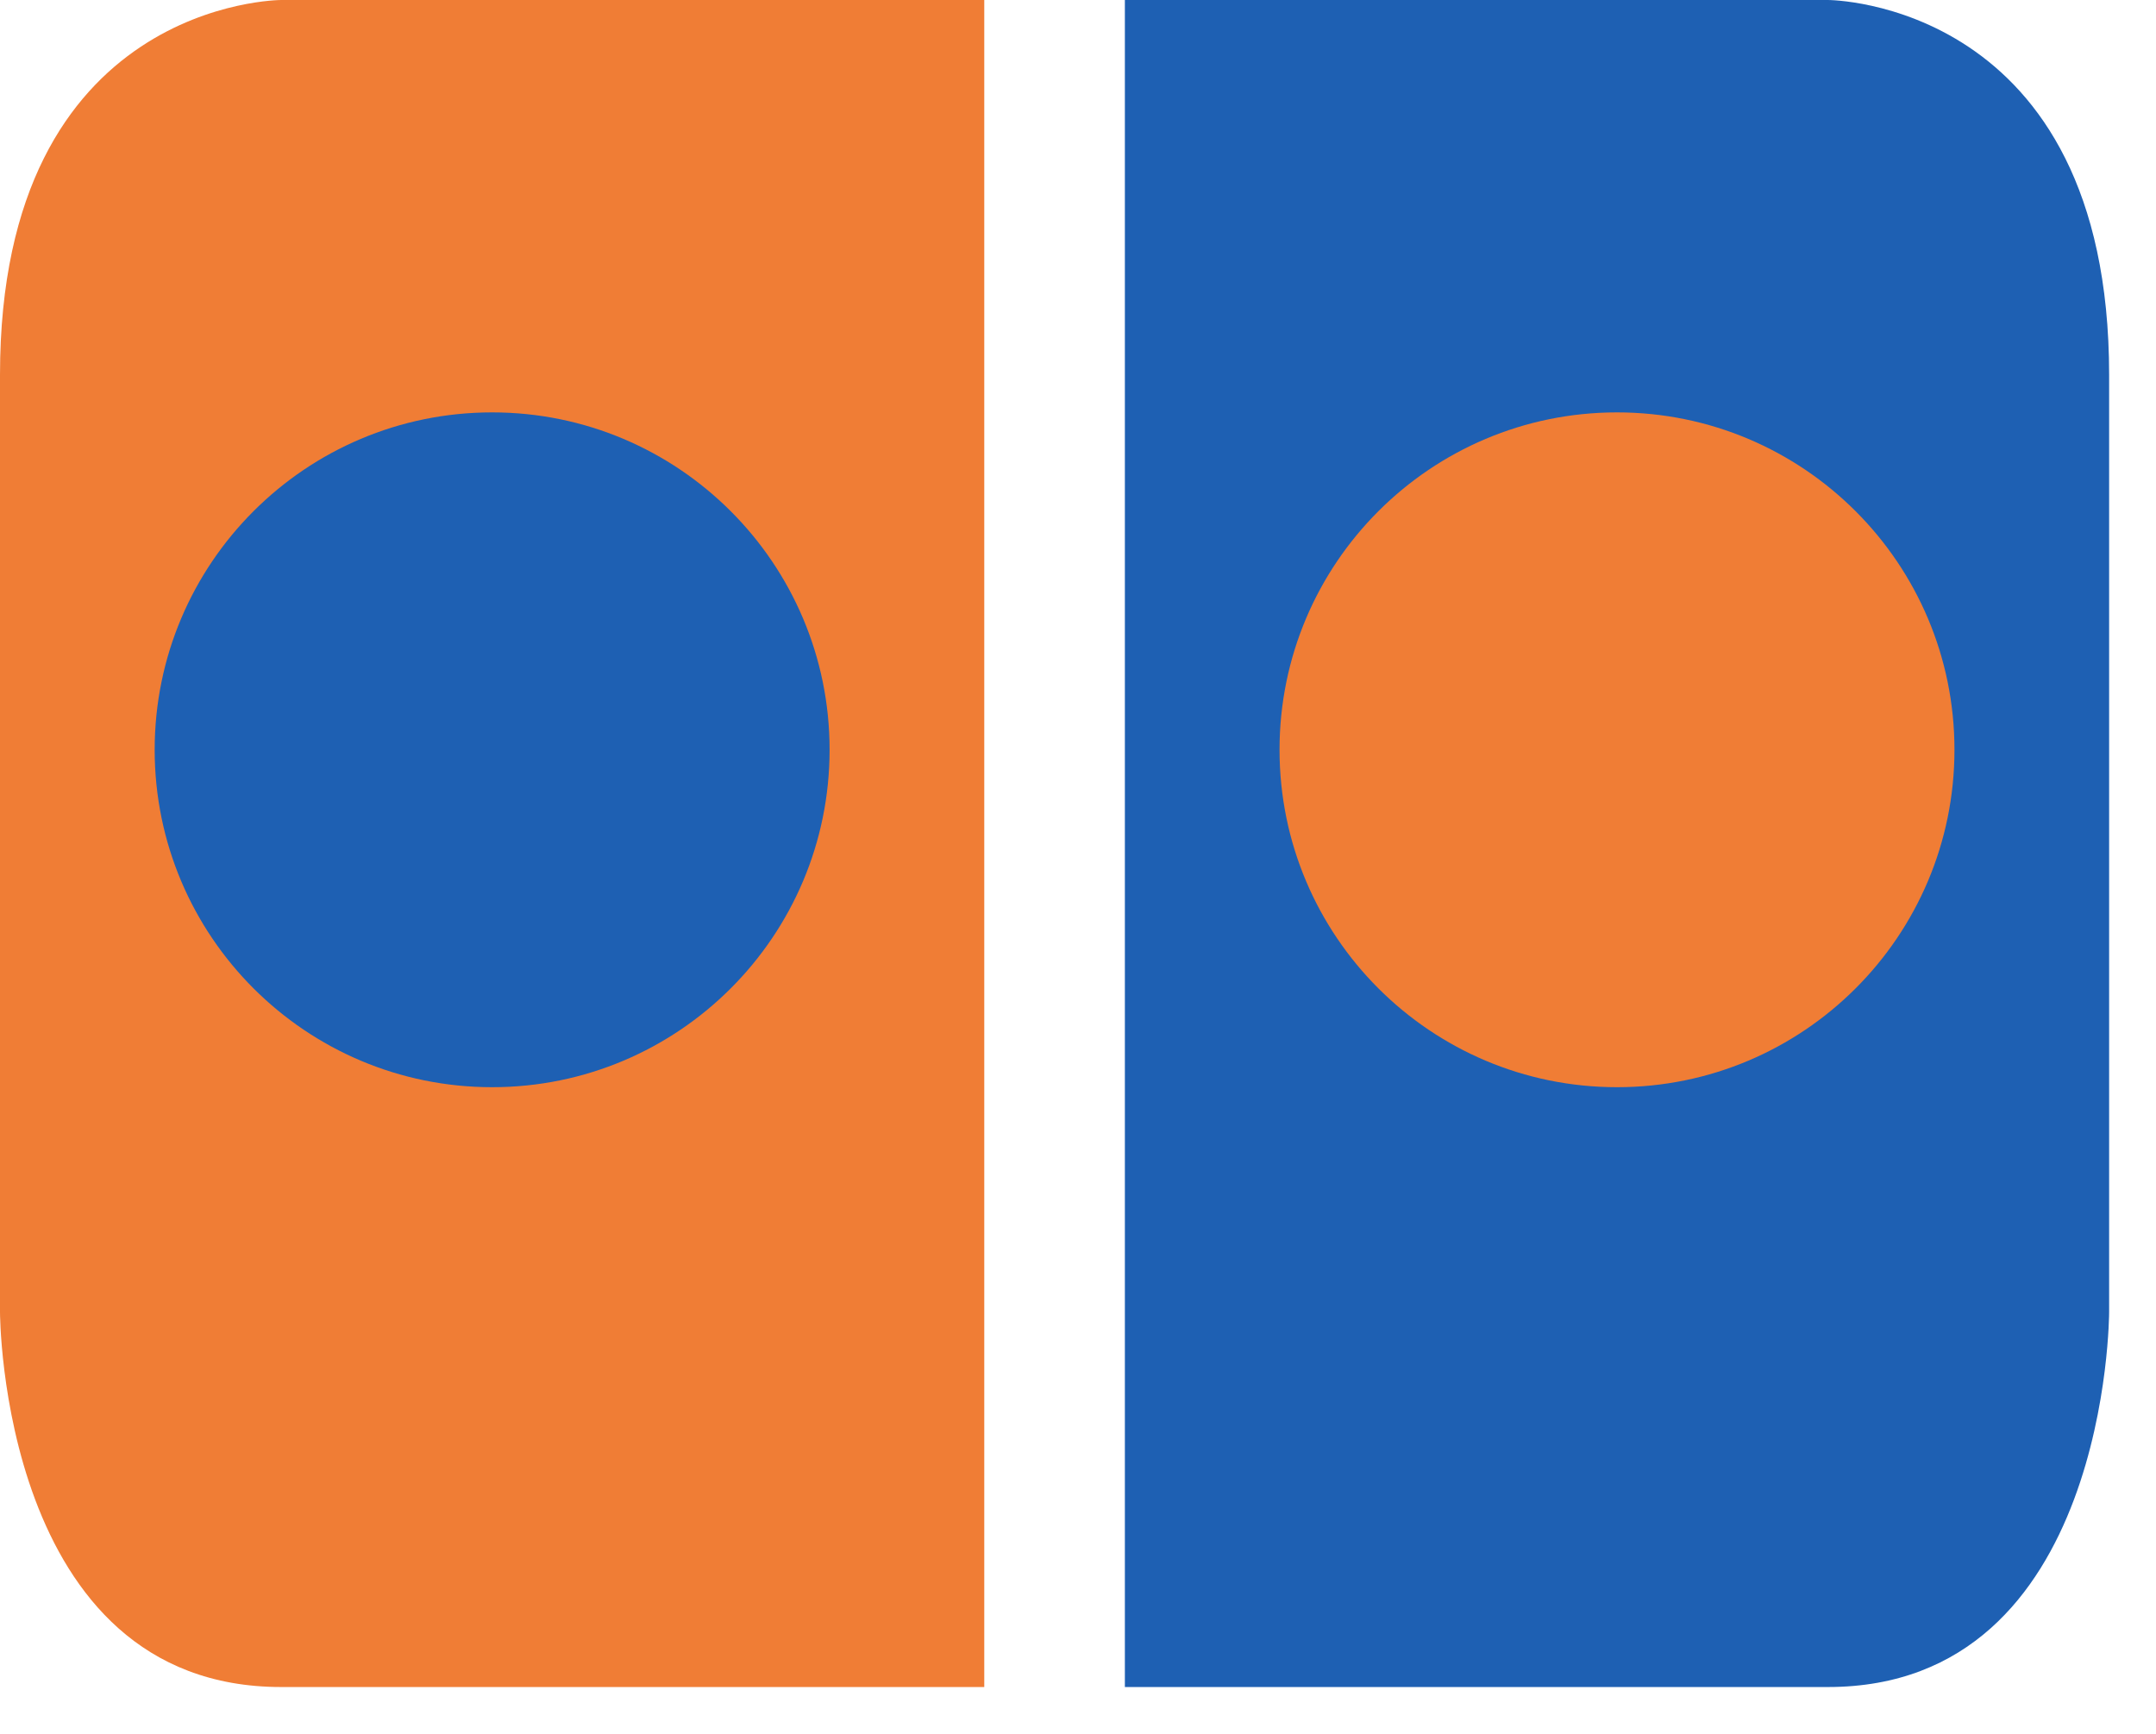
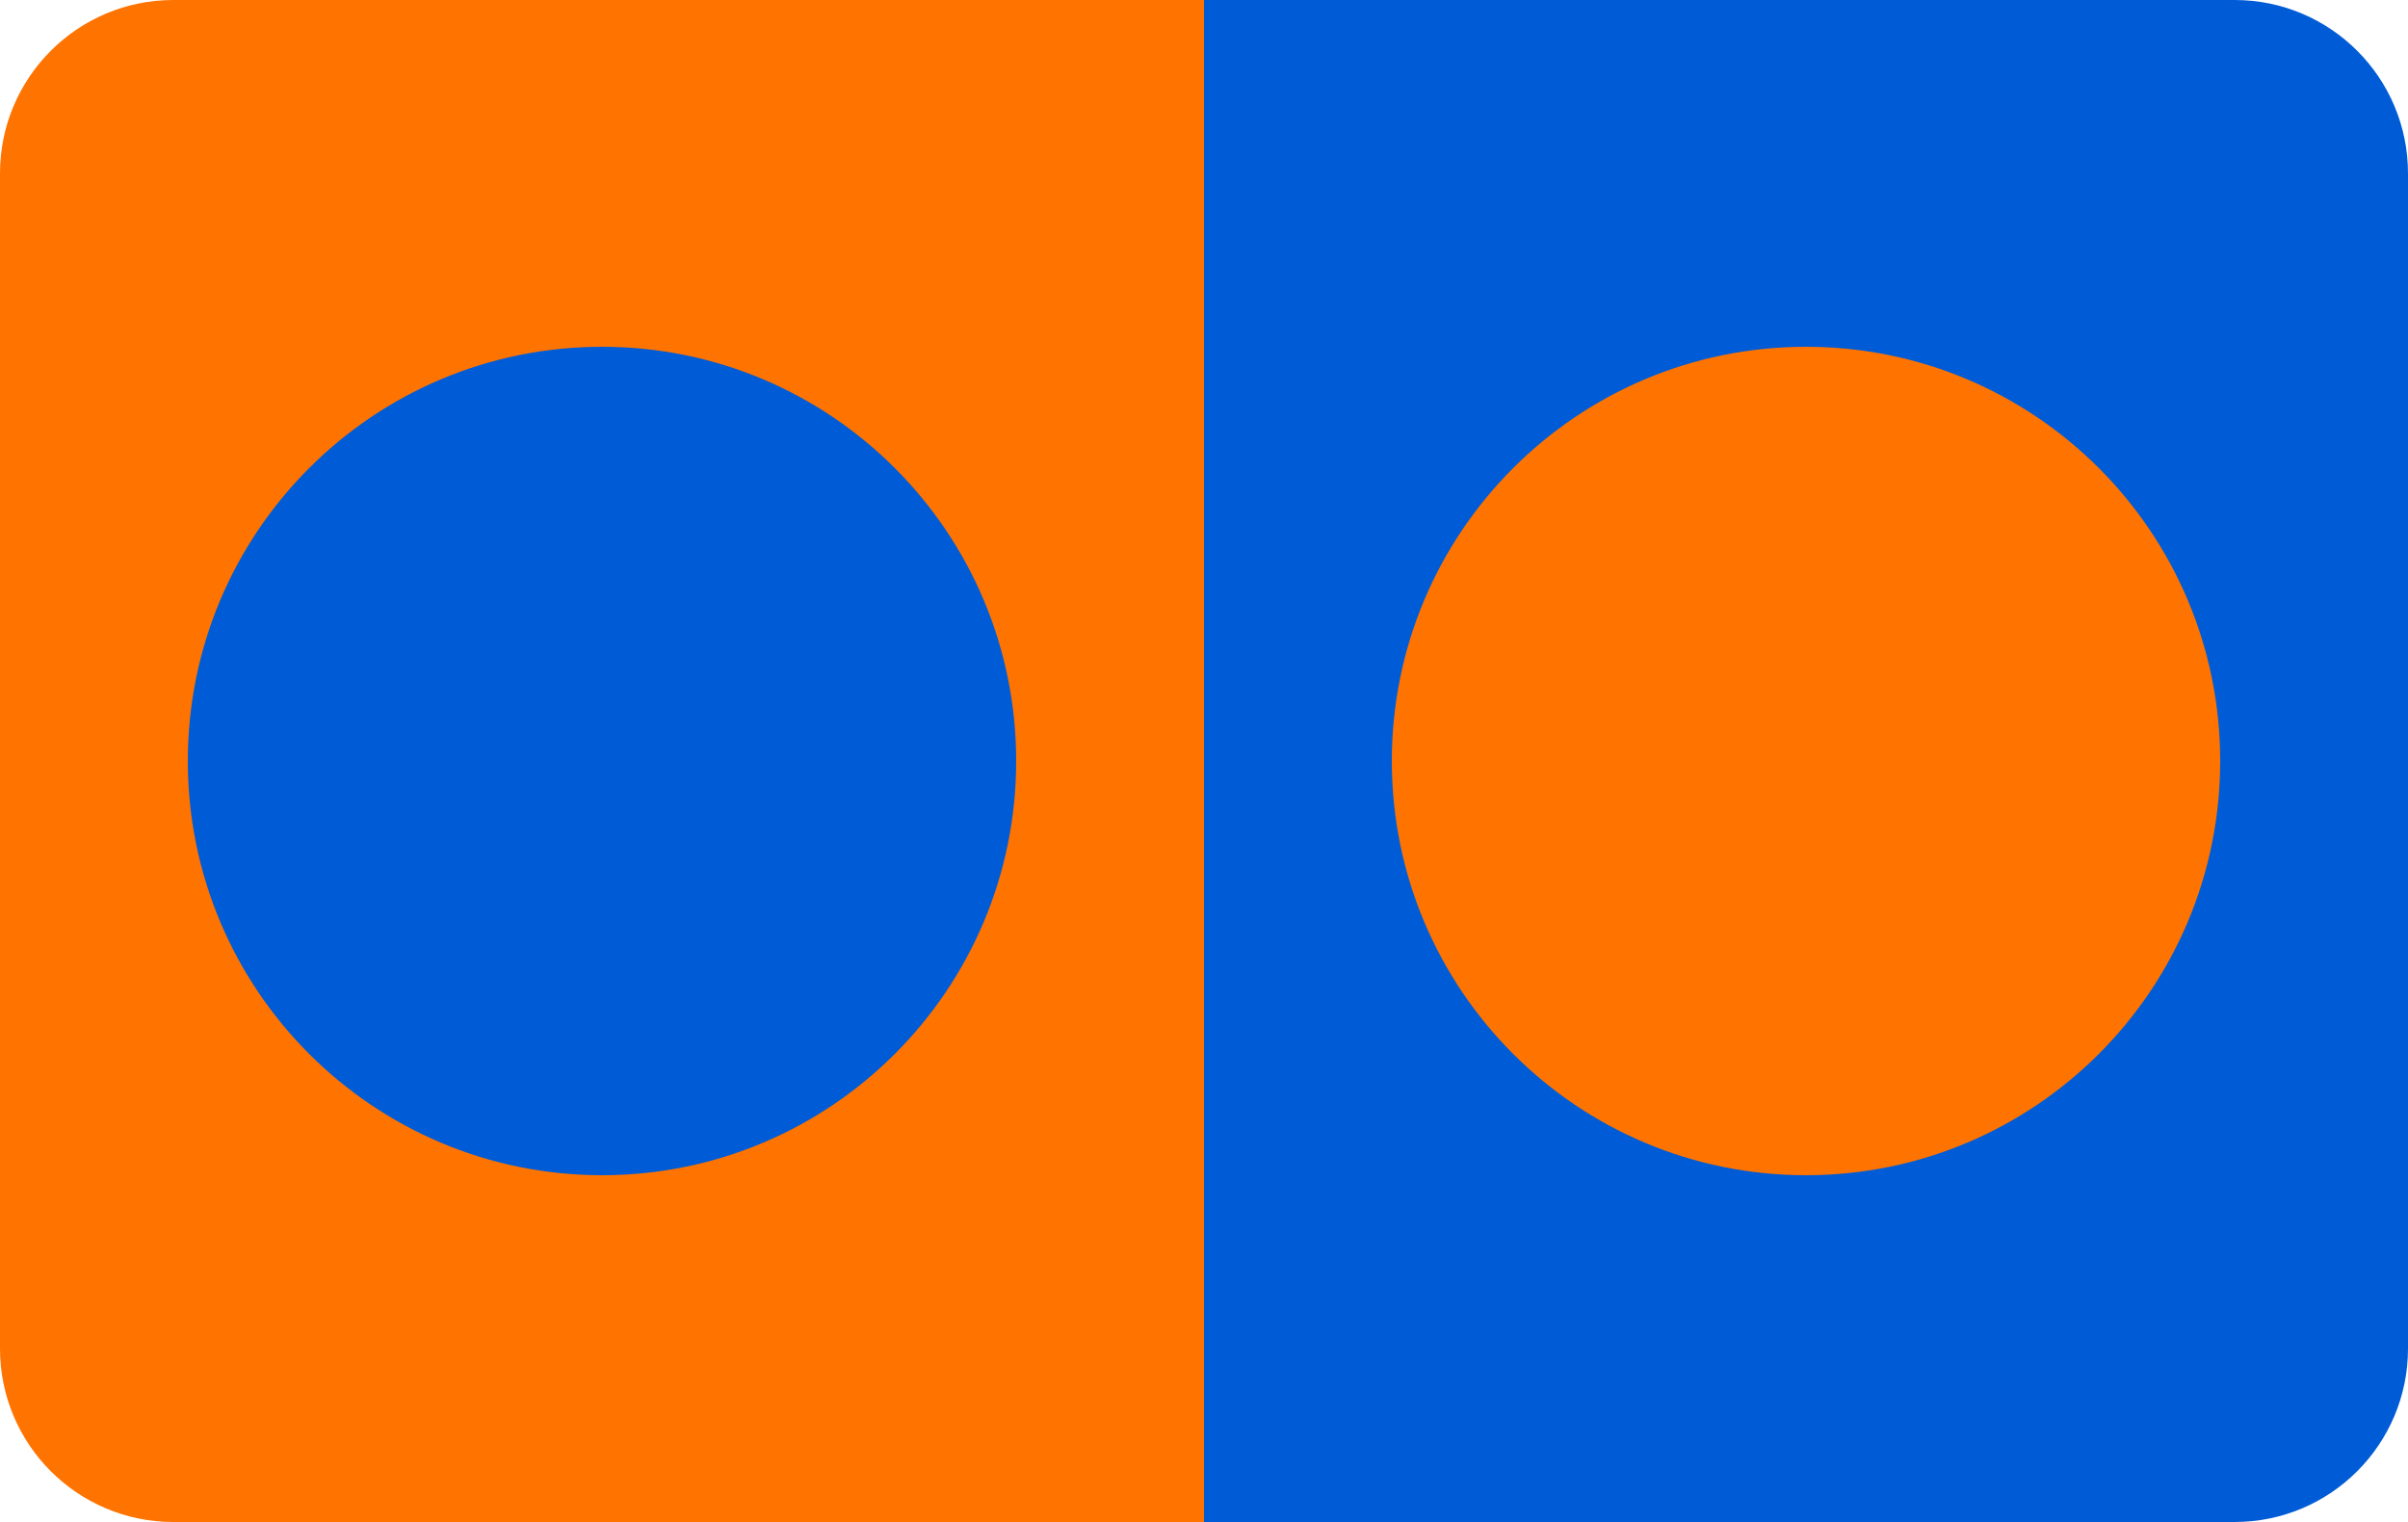
- <svg xmlns="http://www.w3.org/2000/svg" width="100%" viewBox="115 160 460 370" role="img" style="">
-   <path d="M 175 160            C 175 160, 115 160, 115 240            L 115 440            C 115 440, 115 520, 175 520            L 325 520            L 325 160            Z" fill="#f07d35" style="fill:rgb(240, 125, 53);stroke:none;color:rgb(255, 255, 255);stroke-width:1px;stroke-linecap:butt;stroke-linejoin:miter;opacity:1;font-family:&quot;Anthropic Sans&quot;, -apple-system, BlinkMacSystemFont, &quot;Segoe UI&quot;, sans-serif;font-size:16px;font-weight:400;text-anchor:start;dominant-baseline:auto" />
-   <circle cx="220" cy="320" r="72" fill="#1e60b3" style="fill:rgb(30, 96, 179);stroke:none;color:rgb(255, 255, 255);stroke-width:1px;stroke-linecap:butt;stroke-linejoin:miter;opacity:1;font-family:&quot;Anthropic Sans&quot;, -apple-system, BlinkMacSystemFont, &quot;Segoe UI&quot;, sans-serif;font-size:16px;font-weight:400;text-anchor:start;dominant-baseline:auto" />
-   <path d="M 355 160            L 505 160            C 505 160, 565 160, 565 240            L 565 440            C 565 440, 565 520, 505 520            L 355 520            Z" fill="#1e60b3" style="fill:rgb(30, 96, 179);stroke:none;color:rgb(255, 255, 255);stroke-width:1px;stroke-linecap:butt;stroke-linejoin:miter;opacity:1;font-family:&quot;Anthropic Sans&quot;, -apple-system, BlinkMacSystemFont, &quot;Segoe UI&quot;, sans-serif;font-size:16px;font-weight:400;text-anchor:start;dominant-baseline:auto" />
-   <circle cx="460" cy="320" r="72" fill="#f07d35" style="fill:rgb(240, 125, 53);stroke:none;color:rgb(255, 255, 255);stroke-width:1px;stroke-linecap:butt;stroke-linejoin:miter;opacity:1;font-family:&quot;Anthropic Sans&quot;, -apple-system, BlinkMacSystemFont, &quot;Segoe UI&quot;, sans-serif;font-size:16px;font-weight:400;text-anchor:start;dominant-baseline:auto" />
+ <svg xmlns="http://www.w3.org/2000/svg" viewBox="0 0 1000 632" width="1000" height="632" role="img" aria-label="SwitchedGames logo">
+   <defs>
+     <clipPath id="brick">
+       <rect x="0" y="0" width="1000" height="632" rx="72" ry="72" />
+     </clipPath>
+   </defs>
+   <g clip-path="url(#brick)">
+     <rect x="0" y="0" width="500" height="632" fill="#FF7300" />
+     <rect x="500" y="0" width="500" height="632" fill="#005CD6" />
+   </g>
+   <circle cx="250" cy="316" r="172" fill="#005CD6" />
+   <circle cx="750" cy="316" r="172" fill="#FF7300" />
</svg>
